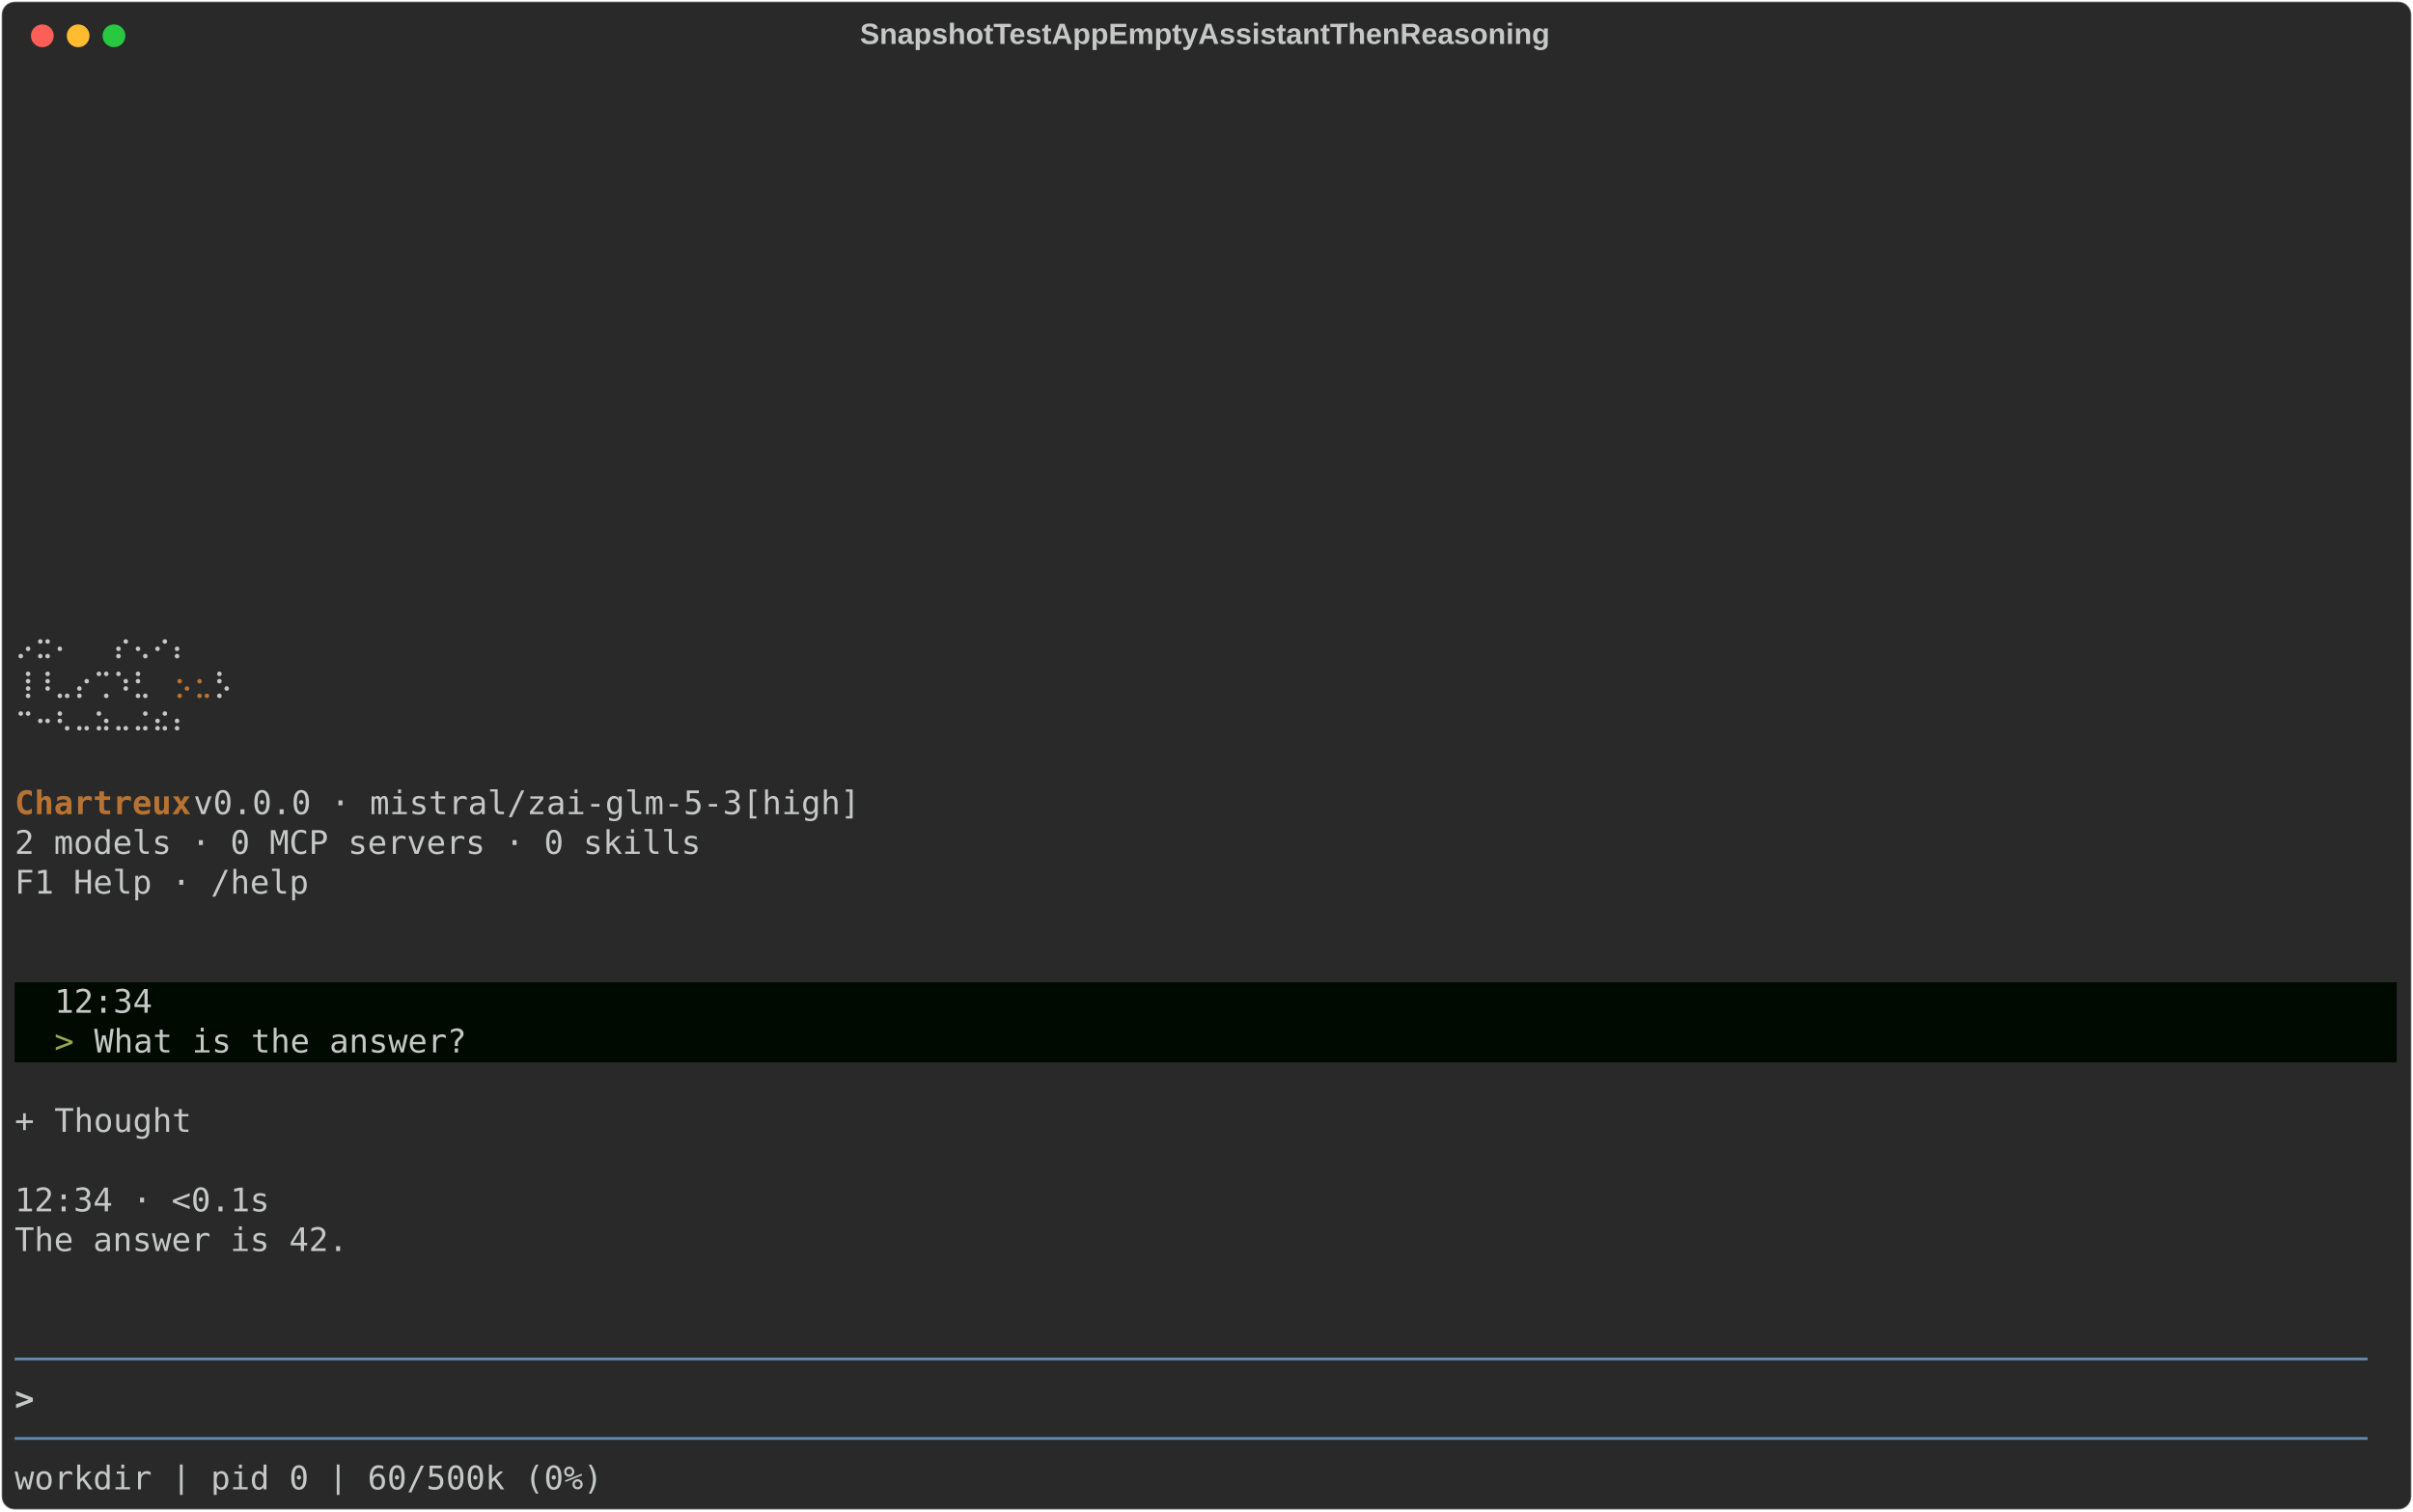
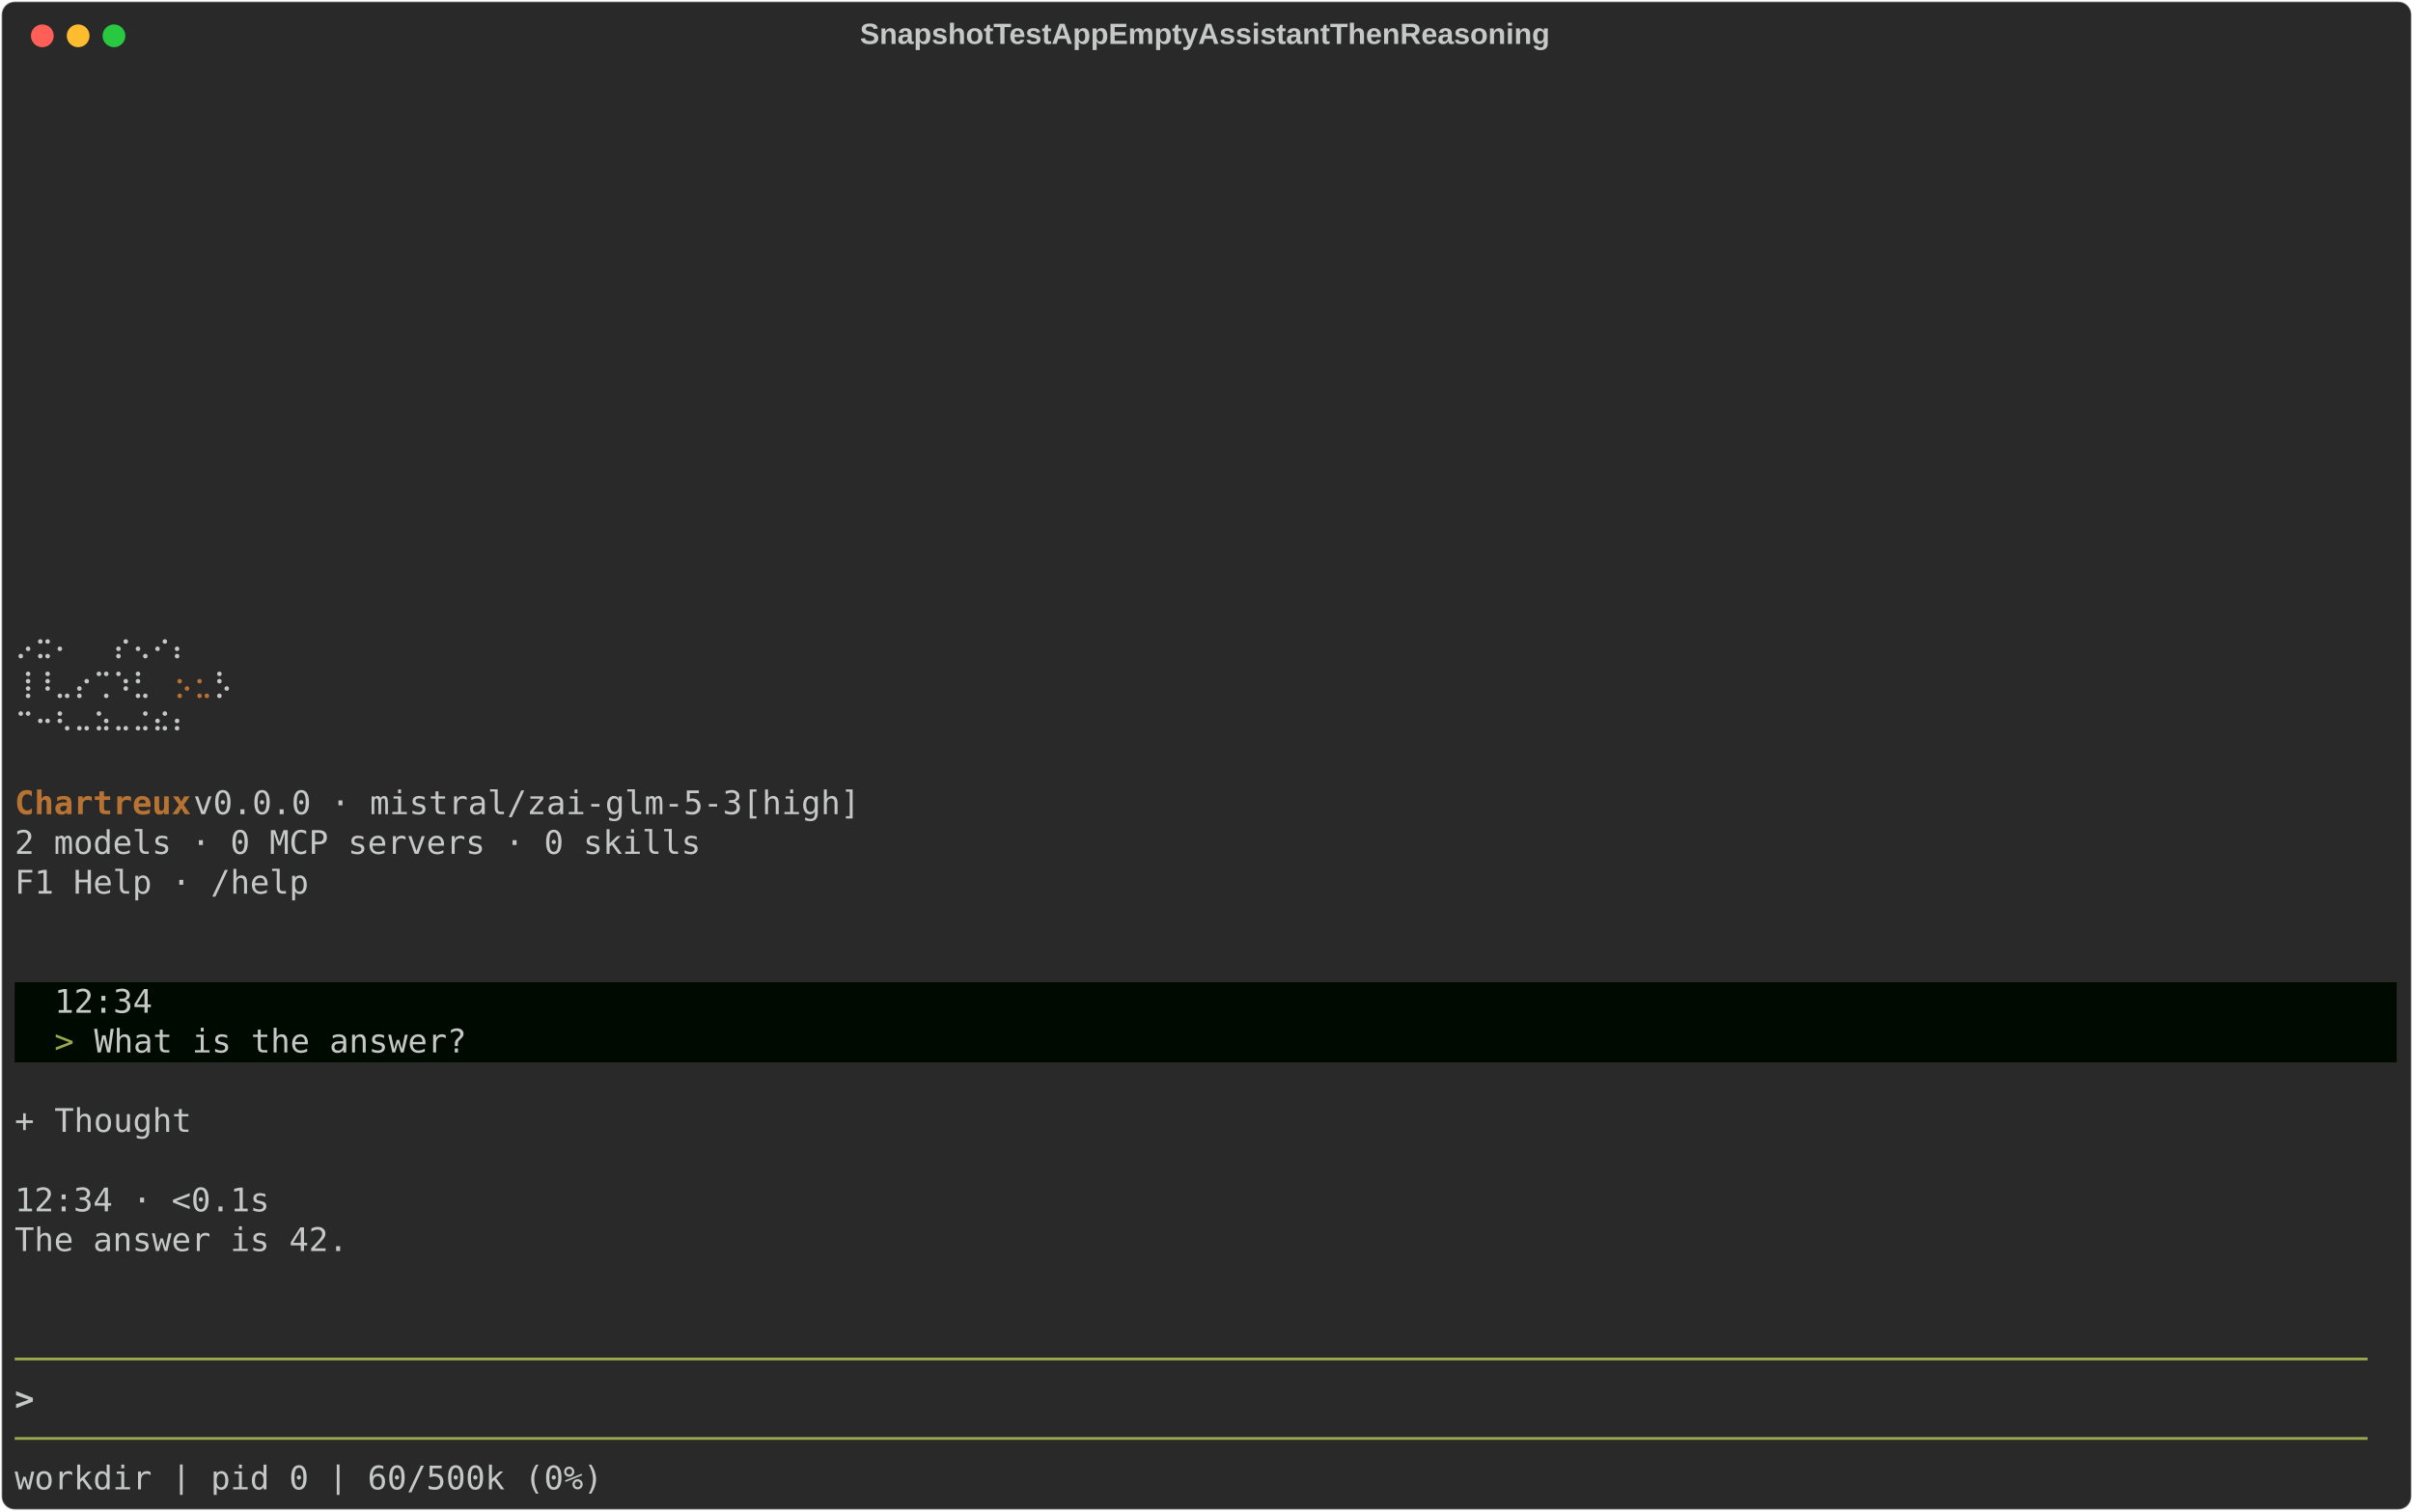
<svg xmlns="http://www.w3.org/2000/svg" class="rich-terminal" viewBox="0 0 1482 928.4">
  <style>

    @font-face {
        font-family: "Fira Code";
        src: local("FiraCode-Regular"),
                url("https://cdnjs.cloudflare.com/ajax/libs/firacode/6.2.0/woff2/FiraCode-Regular.woff2") format("woff2"),
                url("https://cdnjs.cloudflare.com/ajax/libs/firacode/6.2.0/woff/FiraCode-Regular.woff") format("woff");
        font-style: normal;
        font-weight: 400;
    }
    @font-face {
        font-family: "Fira Code";
        src: local("FiraCode-Bold"),
                url("https://cdnjs.cloudflare.com/ajax/libs/firacode/6.2.0/woff2/FiraCode-Bold.woff2") format("woff2"),
                url("https://cdnjs.cloudflare.com/ajax/libs/firacode/6.2.0/woff/FiraCode-Bold.woff") format("woff");
        font-style: bold;
        font-weight: 700;
    }

    .terminal-matrix {
        font-family: Fira Code, monospace;
        font-size: 20px;
        line-height: 24.4px;
        font-variant-east-asian: full-width;
    }

    .terminal-title {
        font-size: 18px;
        font-weight: bold;
        font-family: arial;
    }

    .terminal-r1 { fill: #c5c8c6 }
.terminal-r2 { fill: #b87333 }
.terminal-r3 { fill: #b87333;font-weight: bold }
.terminal-r4 { fill: #98a84b }
- .terminal-r5 { fill: #608ab1 }
- .terminal-r6 { fill: #c5c8c6;font-weight: bold }
+ .terminal-r5 { fill: #c5c8c6;font-weight: bold }
    </style>
  <defs>
    <clipPath id="terminal-clip-terminal">
      <rect x="0" y="0" width="1463.0" height="877.4" />
    </clipPath>
    <clipPath id="terminal-line-0">
      <rect x="0" y="1.5" width="1464" height="24.65" />
    </clipPath>
    <clipPath id="terminal-line-1">
      <rect x="0" y="25.9" width="1464" height="24.65" />
    </clipPath>
    <clipPath id="terminal-line-2">
      <rect x="0" y="50.3" width="1464" height="24.65" />
    </clipPath>
    <clipPath id="terminal-line-3">
      <rect x="0" y="74.7" width="1464" height="24.65" />
    </clipPath>
    <clipPath id="terminal-line-4">
      <rect x="0" y="99.1" width="1464" height="24.65" />
    </clipPath>
    <clipPath id="terminal-line-5">
      <rect x="0" y="123.5" width="1464" height="24.65" />
    </clipPath>
    <clipPath id="terminal-line-6">
      <rect x="0" y="147.9" width="1464" height="24.65" />
    </clipPath>
    <clipPath id="terminal-line-7">
      <rect x="0" y="172.3" width="1464" height="24.65" />
    </clipPath>
    <clipPath id="terminal-line-8">
      <rect x="0" y="196.7" width="1464" height="24.65" />
    </clipPath>
    <clipPath id="terminal-line-9">
      <rect x="0" y="221.1" width="1464" height="24.65" />
    </clipPath>
    <clipPath id="terminal-line-10">
      <rect x="0" y="245.5" width="1464" height="24.65" />
    </clipPath>
    <clipPath id="terminal-line-11">
      <rect x="0" y="269.9" width="1464" height="24.65" />
    </clipPath>
    <clipPath id="terminal-line-12">
      <rect x="0" y="294.3" width="1464" height="24.65" />
    </clipPath>
    <clipPath id="terminal-line-13">
      <rect x="0" y="318.7" width="1464" height="24.65" />
    </clipPath>
    <clipPath id="terminal-line-14">
      <rect x="0" y="343.1" width="1464" height="24.65" />
    </clipPath>
    <clipPath id="terminal-line-15">
      <rect x="0" y="367.5" width="1464" height="24.65" />
    </clipPath>
    <clipPath id="terminal-line-16">
      <rect x="0" y="391.9" width="1464" height="24.65" />
    </clipPath>
    <clipPath id="terminal-line-17">
      <rect x="0" y="416.3" width="1464" height="24.65" />
    </clipPath>
    <clipPath id="terminal-line-18">
      <rect x="0" y="440.7" width="1464" height="24.65" />
    </clipPath>
    <clipPath id="terminal-line-19">
      <rect x="0" y="465.1" width="1464" height="24.65" />
    </clipPath>
    <clipPath id="terminal-line-20">
      <rect x="0" y="489.5" width="1464" height="24.65" />
    </clipPath>
    <clipPath id="terminal-line-21">
      <rect x="0" y="513.9" width="1464" height="24.65" />
    </clipPath>
    <clipPath id="terminal-line-22">
      <rect x="0" y="538.3" width="1464" height="24.65" />
    </clipPath>
    <clipPath id="terminal-line-23">
      <rect x="0" y="562.7" width="1464" height="24.65" />
    </clipPath>
    <clipPath id="terminal-line-24">
      <rect x="0" y="587.1" width="1464" height="24.65" />
    </clipPath>
    <clipPath id="terminal-line-25">
      <rect x="0" y="611.5" width="1464" height="24.65" />
    </clipPath>
    <clipPath id="terminal-line-26">
      <rect x="0" y="635.9" width="1464" height="24.65" />
    </clipPath>
    <clipPath id="terminal-line-27">
      <rect x="0" y="660.3" width="1464" height="24.65" />
    </clipPath>
    <clipPath id="terminal-line-28">
      <rect x="0" y="684.7" width="1464" height="24.65" />
    </clipPath>
    <clipPath id="terminal-line-29">
      <rect x="0" y="709.1" width="1464" height="24.65" />
    </clipPath>
    <clipPath id="terminal-line-30">
      <rect x="0" y="733.5" width="1464" height="24.65" />
    </clipPath>
    <clipPath id="terminal-line-31">
      <rect x="0" y="757.9" width="1464" height="24.65" />
    </clipPath>
    <clipPath id="terminal-line-32">
      <rect x="0" y="782.3" width="1464" height="24.65" />
    </clipPath>
    <clipPath id="terminal-line-33">
      <rect x="0" y="806.7" width="1464" height="24.65" />
    </clipPath>
    <clipPath id="terminal-line-34">
      <rect x="0" y="831.1" width="1464" height="24.65" />
    </clipPath>
  </defs>
  <rect fill="#292929" stroke="rgba(255,255,255,0.35)" stroke-width="1" x="1" y="1" width="1480" height="926.4" rx="8" />
  <text class="terminal-title" fill="#c5c8c6" text-anchor="middle" x="740" y="27">SnapshotTestAppEmptyAssistantThenReasoning</text>
  <g transform="translate(26,22)">
    <circle cx="0" cy="0" r="7" fill="#ff5f57" />
    <circle cx="22" cy="0" r="7" fill="#febc2e" />
    <circle cx="44" cy="0" r="7" fill="#28c840" />
  </g>
  <g transform="translate(9, 41)" clip-path="url(#terminal-clip-terminal)">
    <rect fill="#000a00" x="0" y="562.7" width="24.4" height="24.65" shape-rendering="crispEdges" />
    <rect fill="#000a00" x="24.4" y="562.7" width="61" height="24.65" shape-rendering="crispEdges" />
    <rect fill="#000a00" x="85.4" y="562.7" width="1378.6" height="24.65" shape-rendering="crispEdges" />
    <rect fill="#000a00" x="0" y="587.1" width="24.4" height="24.65" shape-rendering="crispEdges" />
    <rect fill="#000a00" x="24.4" y="587.1" width="12.2" height="24.65" shape-rendering="crispEdges" />
    <rect fill="#000a00" x="36.6" y="587.1" width="12.2" height="24.65" shape-rendering="crispEdges" />
    <rect fill="#000a00" x="48.8" y="587.1" width="231.8" height="24.65" shape-rendering="crispEdges" />
    <rect fill="#000a00" x="280.6" y="587.1" width="1183.4" height="24.65" shape-rendering="crispEdges" />
    <g class="terminal-matrix">
      <text class="terminal-r1" x="1464" y="20" textLength="12.2" clip-path="url(#terminal-line-0)">
</text>
      <text class="terminal-r1" x="1464" y="44.4" textLength="12.2" clip-path="url(#terminal-line-1)">
</text>
      <text class="terminal-r1" x="1464" y="68.8" textLength="12.2" clip-path="url(#terminal-line-2)">
</text>
      <text class="terminal-r1" x="1464" y="93.2" textLength="12.2" clip-path="url(#terminal-line-3)">
</text>
      <text class="terminal-r1" x="1464" y="117.6" textLength="12.2" clip-path="url(#terminal-line-4)">
</text>
      <text class="terminal-r1" x="1464" y="142" textLength="12.2" clip-path="url(#terminal-line-5)">
</text>
      <text class="terminal-r1" x="1464" y="166.4" textLength="12.2" clip-path="url(#terminal-line-6)">
</text>
      <text class="terminal-r1" x="1464" y="190.8" textLength="12.2" clip-path="url(#terminal-line-7)">
</text>
      <text class="terminal-r1" x="1464" y="215.2" textLength="12.2" clip-path="url(#terminal-line-8)">
</text>
      <text class="terminal-r1" x="1464" y="239.6" textLength="12.2" clip-path="url(#terminal-line-9)">
</text>
      <text class="terminal-r1" x="1464" y="264" textLength="12.2" clip-path="url(#terminal-line-10)">
</text>
      <text class="terminal-r1" x="1464" y="288.4" textLength="12.2" clip-path="url(#terminal-line-11)">
</text>
      <text class="terminal-r1" x="1464" y="312.8" textLength="12.2" clip-path="url(#terminal-line-12)">
</text>
      <text class="terminal-r1" x="1464" y="337.2" textLength="12.2" clip-path="url(#terminal-line-13)">
</text>
      <text class="terminal-r1" x="0" y="361.6" textLength="134.2" clip-path="url(#terminal-line-14)">  ⡠⣒⠄  ⡔⢄⠔⡄</text>
      <text class="terminal-r1" x="1464" y="361.6" textLength="12.2" clip-path="url(#terminal-line-14)">
</text>
      <text class="terminal-r1" x="0" y="386" textLength="97.6" clip-path="url(#terminal-line-15)"> ⢸⠸⣀⡔⢉⠱⣃</text>
      <text class="terminal-r2" x="97.6" y="386" textLength="12.2" clip-path="url(#terminal-line-15)">⡢</text>
      <text class="terminal-r2" x="109.8" y="386" textLength="12.2" clip-path="url(#terminal-line-15)">⣂</text>
      <text class="terminal-r1" x="122" y="386" textLength="12.2" clip-path="url(#terminal-line-15)">⡣</text>
      <text class="terminal-r1" x="1464" y="386" textLength="12.2" clip-path="url(#terminal-line-15)">
</text>
      <text class="terminal-r1" x="0" y="410.4" textLength="134.2" clip-path="url(#terminal-line-16)">  ⠉⠒⠣⠤⠵⠤⠬⠮⠆</text>
      <text class="terminal-r1" x="1464" y="410.4" textLength="12.2" clip-path="url(#terminal-line-16)">
</text>
      <text class="terminal-r1" x="1464" y="434.8" textLength="12.2" clip-path="url(#terminal-line-17)">
</text>
      <text class="terminal-r3" x="0" y="459.2" textLength="109.8" clip-path="url(#terminal-line-18)">Chartreux</text>
      <text class="terminal-r1" x="109.8" y="459.2" textLength="427" clip-path="url(#terminal-line-18)"> v0.0.0 · mistral/zai-glm-5-3[high]</text>
      <text class="terminal-r1" x="1464" y="459.2" textLength="12.2" clip-path="url(#terminal-line-18)">
</text>
      <text class="terminal-r1" x="0" y="483.6" textLength="427" clip-path="url(#terminal-line-19)">2 models · 0 MCP servers · 0 skills</text>
      <text class="terminal-r1" x="1464" y="483.6" textLength="12.2" clip-path="url(#terminal-line-19)">
</text>
      <text class="terminal-r1" x="0" y="508" textLength="183" clip-path="url(#terminal-line-20)">F1 Help · /help</text>
      <text class="terminal-r1" x="1464" y="508" textLength="12.2" clip-path="url(#terminal-line-20)">
</text>
      <text class="terminal-r1" x="1464" y="532.4" textLength="12.2" clip-path="url(#terminal-line-21)">
</text>
      <text class="terminal-r1" x="1464" y="556.8" textLength="12.2" clip-path="url(#terminal-line-22)">
</text>
      <text class="terminal-r1" x="24.4" y="581.2" textLength="61" clip-path="url(#terminal-line-23)">12:34</text>
      <text class="terminal-r1" x="1464" y="581.2" textLength="12.2" clip-path="url(#terminal-line-23)">
</text>
      <text class="terminal-r4" x="24.4" y="605.6" textLength="12.2" clip-path="url(#terminal-line-24)">&gt;</text>
      <text class="terminal-r1" x="48.8" y="605.6" textLength="231.8" clip-path="url(#terminal-line-24)">What is the answer?</text>
      <text class="terminal-r1" x="1464" y="605.6" textLength="12.2" clip-path="url(#terminal-line-24)">
</text>
      <text class="terminal-r1" x="1464" y="630" textLength="12.2" clip-path="url(#terminal-line-25)">
</text>
      <text class="terminal-r1" x="0" y="654.4" textLength="12.2" clip-path="url(#terminal-line-26)">+</text>
      <text class="terminal-r1" x="24.4" y="654.4" textLength="85.4" clip-path="url(#terminal-line-26)">Thought</text>
      <text class="terminal-r1" x="1464" y="654.4" textLength="12.2" clip-path="url(#terminal-line-26)">
</text>
      <text class="terminal-r1" x="1464" y="678.8" textLength="12.2" clip-path="url(#terminal-line-27)">
</text>
      <text class="terminal-r1" x="0" y="703.2" textLength="158.6" clip-path="url(#terminal-line-28)">12:34 · &lt;0.1s</text>
      <text class="terminal-r1" x="1464" y="703.2" textLength="12.2" clip-path="url(#terminal-line-28)">
</text>
      <text class="terminal-r1" x="0" y="727.6" textLength="207.4" clip-path="url(#terminal-line-29)">The answer is 42.</text>
      <text class="terminal-r1" x="1464" y="727.6" textLength="12.2" clip-path="url(#terminal-line-29)">
</text>
      <text class="terminal-r1" x="1464" y="752" textLength="12.2" clip-path="url(#terminal-line-30)">
</text>
      <text class="terminal-r1" x="1464" y="776.4" textLength="12.2" clip-path="url(#terminal-line-31)">
</text>
-       <text class="terminal-r5" x="0" y="800.8" textLength="1464" clip-path="url(#terminal-line-32)">────────────────────────────────────────────────────────────────────────────────────────────────────────────────────────</text>
+       <text class="terminal-r4" x="0" y="800.8" textLength="1464" clip-path="url(#terminal-line-32)">────────────────────────────────────────────────────────────────────────────────────────────────────────────────────────</text>
      <text class="terminal-r1" x="1464" y="800.8" textLength="12.2" clip-path="url(#terminal-line-32)">
</text>
-       <text class="terminal-r6" x="0" y="825.2" textLength="12.2" clip-path="url(#terminal-line-33)">&gt;</text>
+       <text class="terminal-r5" x="0" y="825.2" textLength="12.2" clip-path="url(#terminal-line-33)">&gt;</text>
      <text class="terminal-r1" x="1464" y="825.2" textLength="12.2" clip-path="url(#terminal-line-33)">
</text>
-       <text class="terminal-r5" x="0" y="849.6" textLength="1464" clip-path="url(#terminal-line-34)">────────────────────────────────────────────────────────────────────────────────────────────────────────────────────────</text>
+       <text class="terminal-r4" x="0" y="849.6" textLength="1464" clip-path="url(#terminal-line-34)">────────────────────────────────────────────────────────────────────────────────────────────────────────────────────────</text>
      <text class="terminal-r1" x="1464" y="849.6" textLength="12.2" clip-path="url(#terminal-line-34)">
</text>
      <text class="terminal-r1" x="0" y="874" textLength="366" clip-path="url(#terminal-line-35)">workdir | pid 0 | 60/500k (0%)</text>
    </g>
  </g>
</svg>
